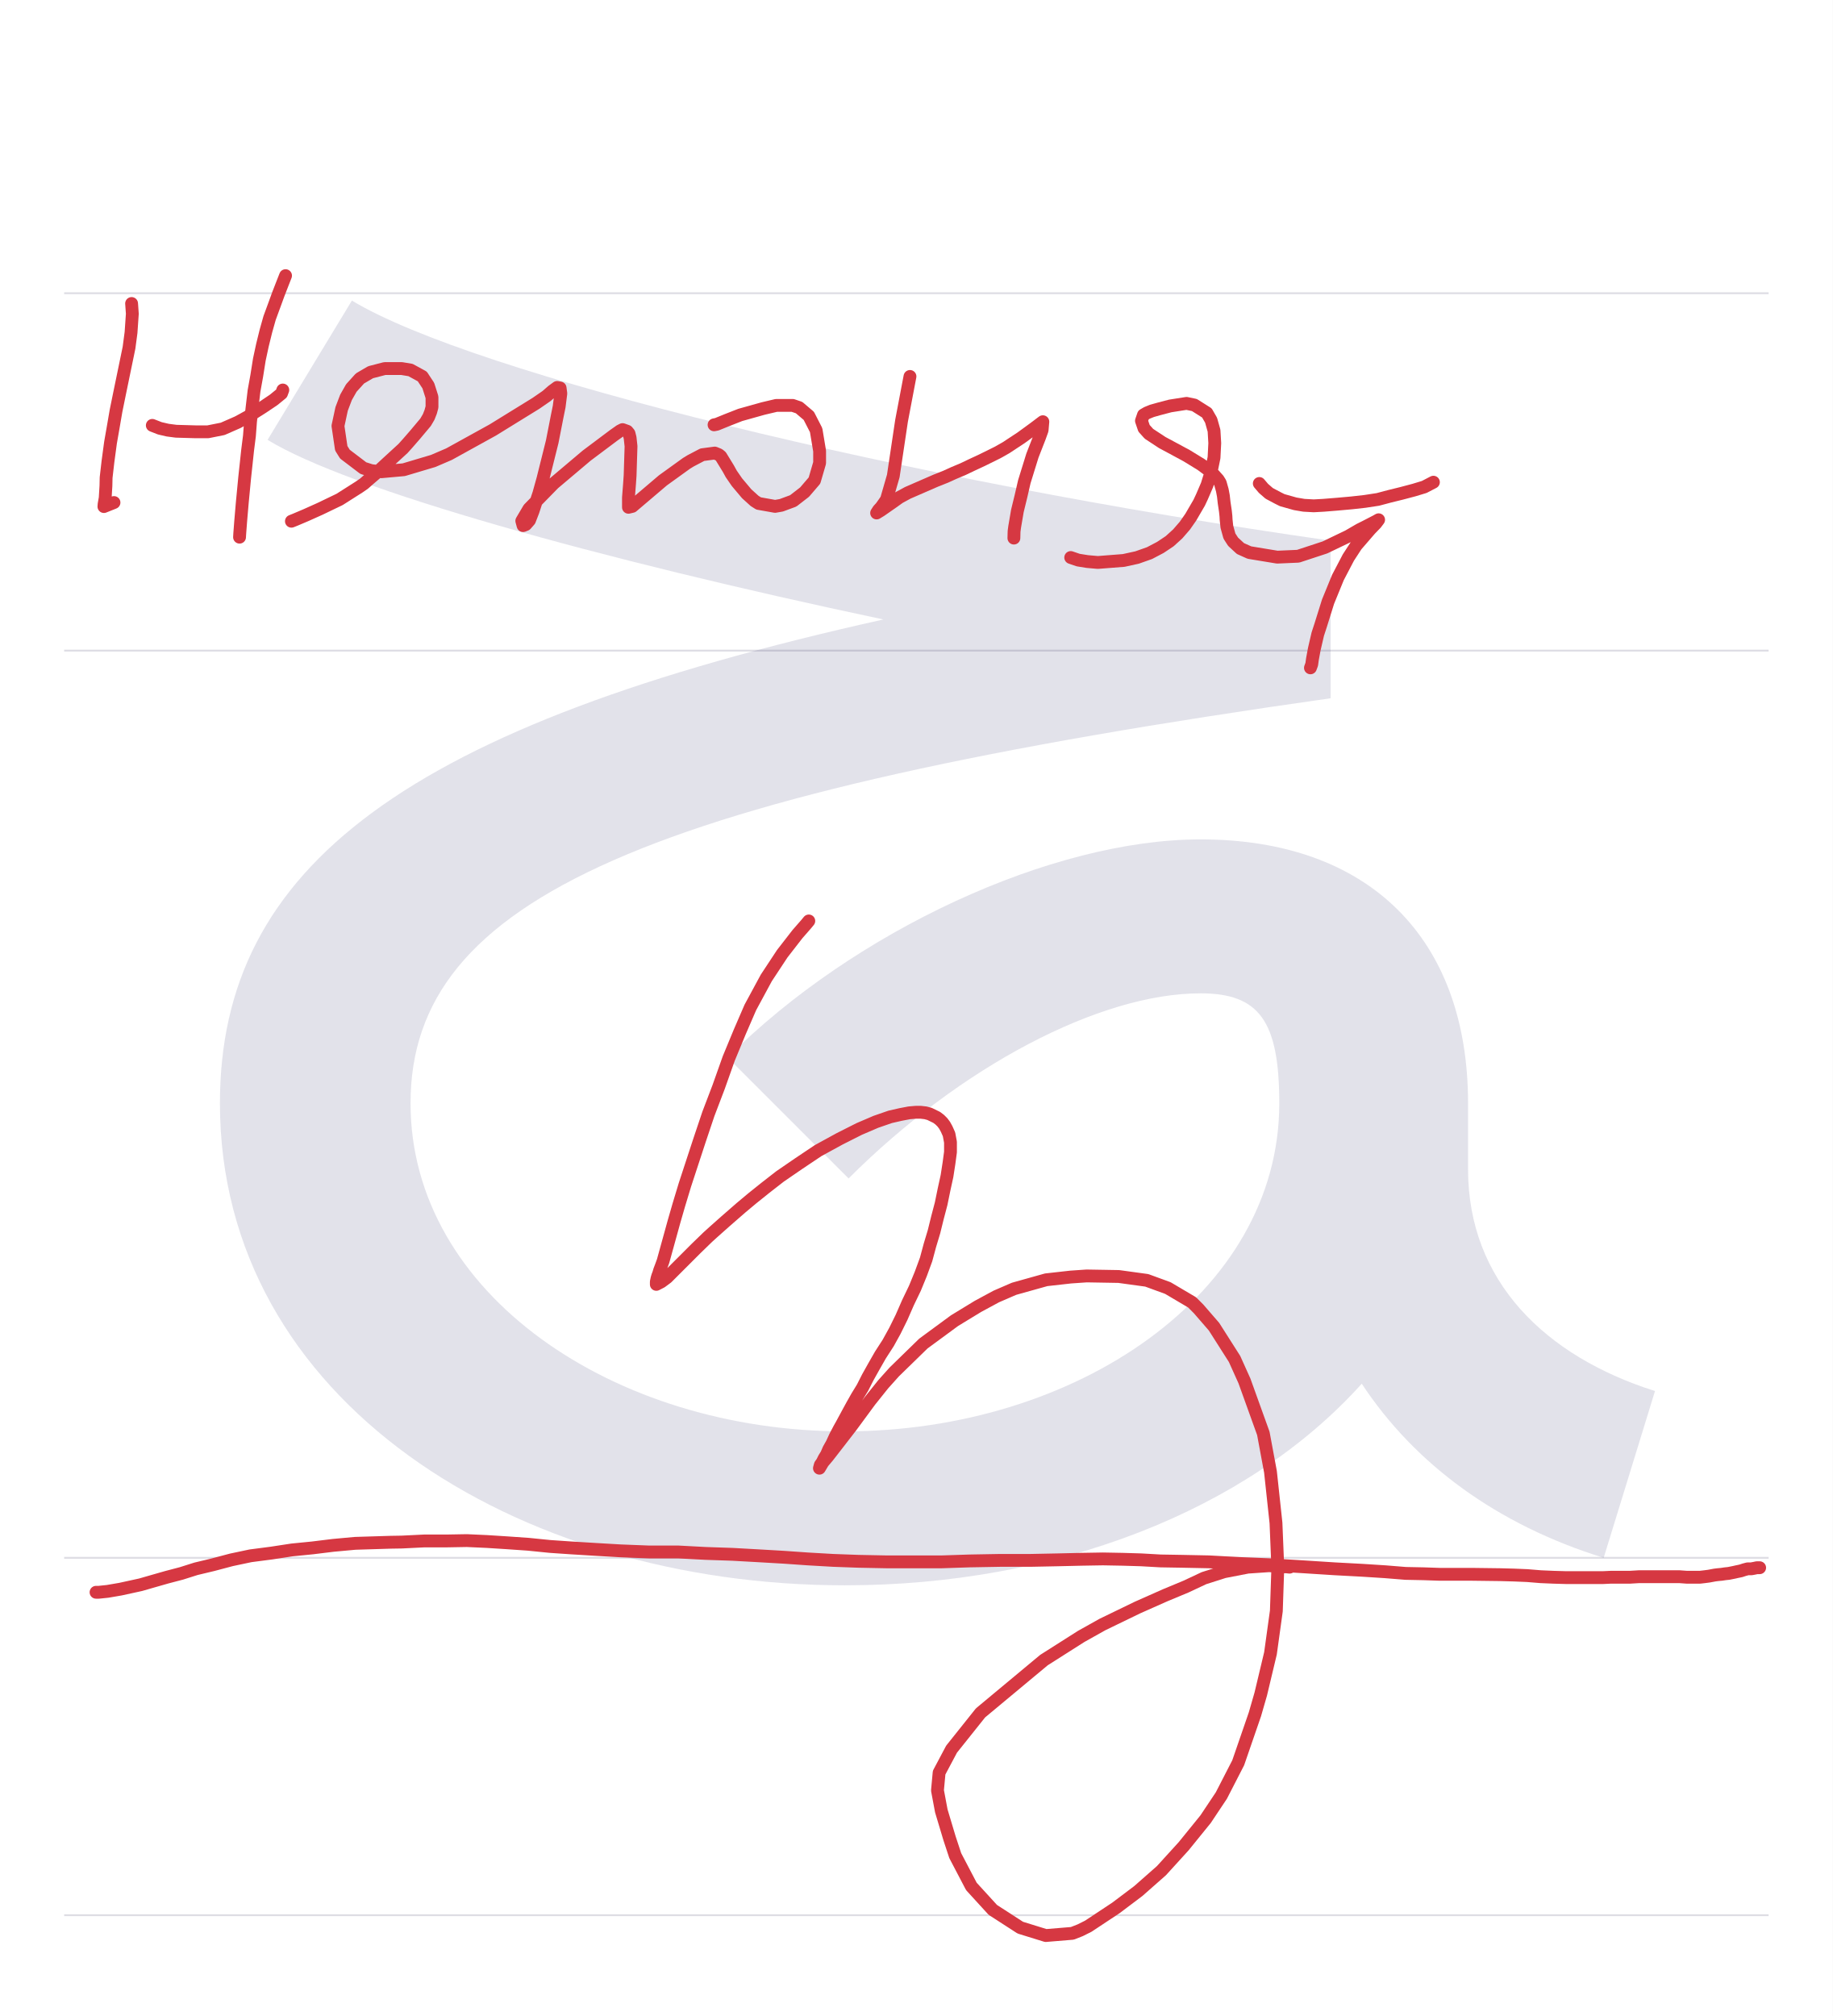
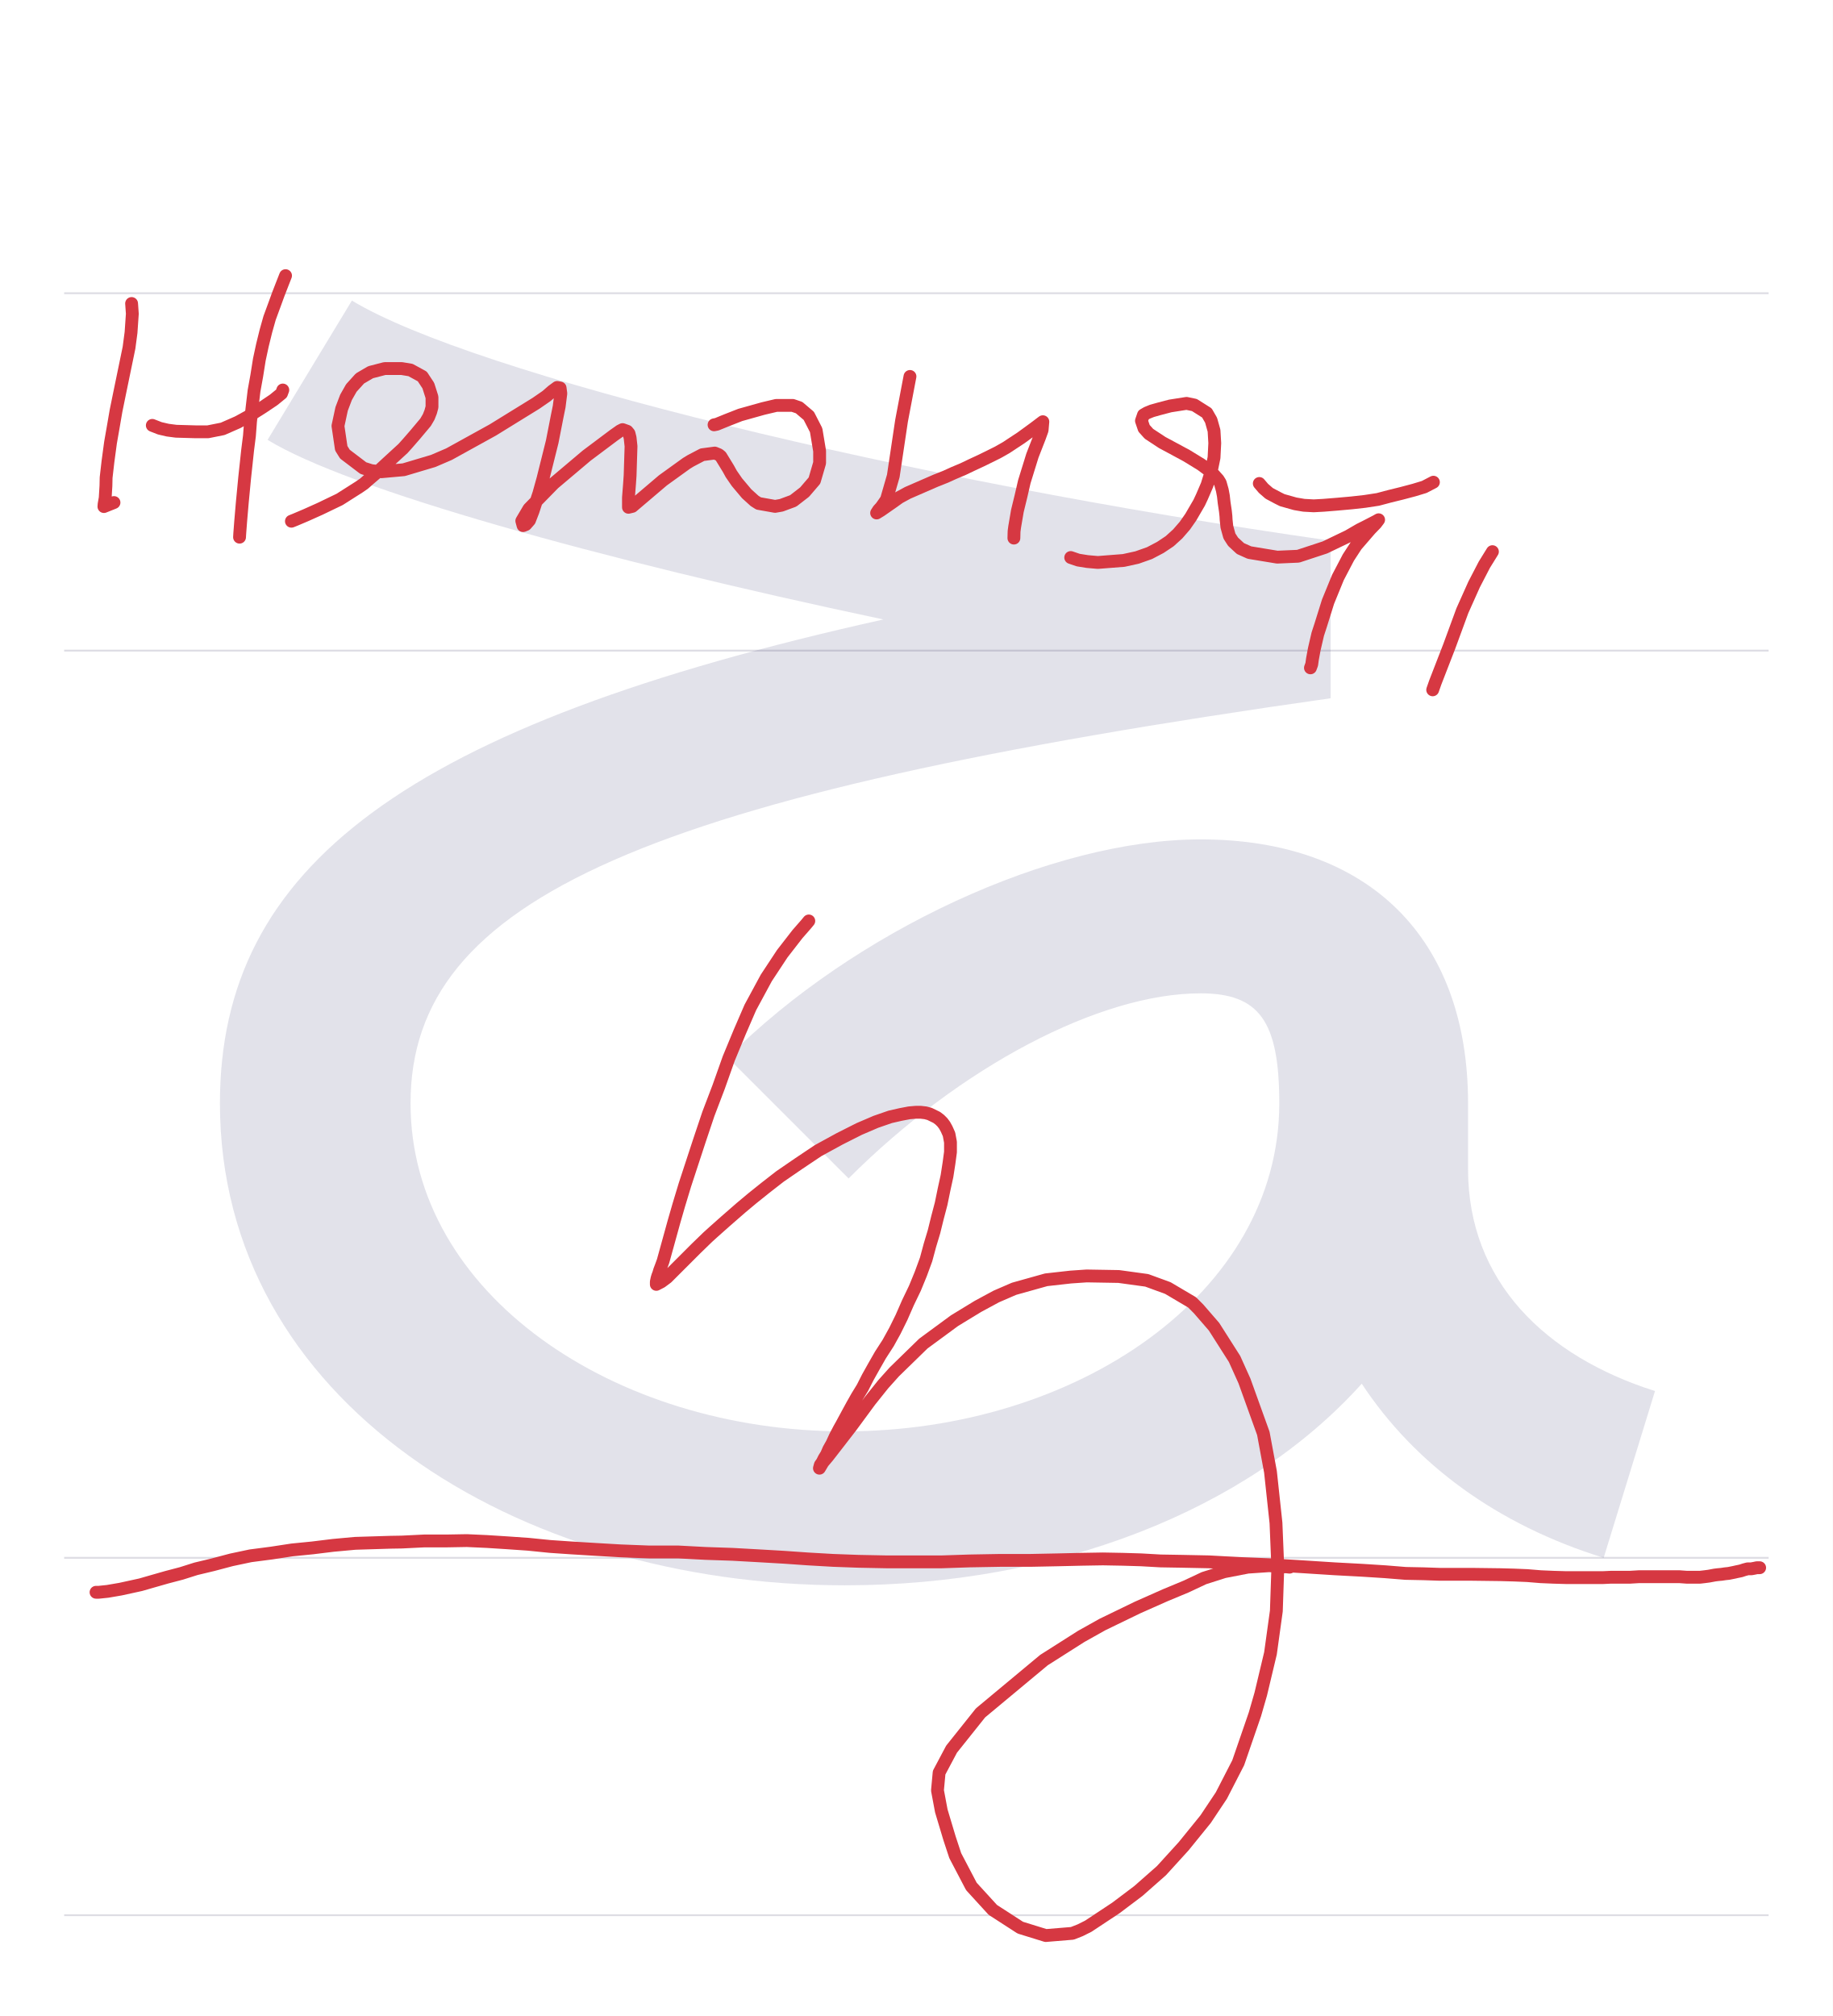
<svg xmlns="http://www.w3.org/2000/svg" viewBox="0 0 1000 1100">
  <rect width="100%" height="100%" fill="white" />
  <path d="M35 850H965" stroke="#dedde4" fill="none" />
  <path d="M35 355H965" stroke="#dedde4" fill="none" />
  <path d="M35 160H965" stroke="#dedde4" fill="none" />
  <path d="M35 1045H965" stroke="#dedde4" fill="none" />
  <path d="M595 248C595 144 484 69 358 69C232 69 121 144 121 248C121 360 249 416 623 469V555C391 588 155 646 89 686L43 610C87 583 223 545 379 512C118 454 17 377 17 248C17 86 178 -15 358 -15C472 -15 577 25 640 95C669 51 714 18 772 0L800 91C740 110 698 151 698 212V248C698 338 644 392 552 392C471 392 363 342 294 273L360 207C421 268 497 308 552 308C584 308 595 293 595 248Z" fill="#08084d" opacity=".12" transform="translate(103.0 850) scale(1 -1)" />
  <path d="M441.3,502.5L439.9,504.2L435.1,509.7L426.8,520.4L418.1,533.6L409.4,549.7L403.6,563.1L397.6,577.6L392.1,593.1L386.5,607.8L381.7,622.1L377.6,634.6L373.7,646.5L370.4,657.4L367.8,666.4L361.8,688.1L360.7,691.1L359.9,693.2L359.4,694.9L358.9,696.2L358.5,697.5L358.1,699.4L358.1,700.8L360.8,699.4L363.9,697.1L368.1,692.9L373.5,687.5L379.7,681.3L386.2,675L389.4,672.1L395.7,666.5L404.3,659L410.4,653.9L417.5,648.2L425.6,641.9L435.8,634.9L446.4,627.8L458.1,621.4L468.8,616L477.9,612.1L485.7,609.4L491.4,608.1L496.1,607.2L499.6,606.9L502.4,606.9L505,607.2L507.2,607.8L511.1,609.7L512.8,611L514.2,612.4L515.4,614L516.5,616L517.8,618.9L518.6,623.2L518.6,628.6L517.8,634.6L516.7,641.7L515.1,649L513.5,656.8L511.5,664.4L509.6,672.1L507.4,679.4L505.3,687.2L502.4,695.1L499.2,702.9L495.4,710.8L491.9,718.8L488.3,726.1L484.6,732.8L480.4,739.3L476.8,745.6L473.5,751.5L470.6,757.2L467.6,762.1L465,766.7L462.6,771.1L459.2,777.4L457.9,779.7L455.7,783.9L454,787.6L452.2,790.8L451,793.6L449.7,795.7L448.6,797.9L447.6,799.3L447.1,801.1L449,797.9L451.7,794.7L457.6,787.1L464.4,778.3L474.7,764.3L481.9,755.3L487.9,748.6L503.8,733.1L520.8,720.6L533.6,712.8L543.6,707.4L553.3,703.2L570.8,698.3L584.2,696.8L592.9,696.2L610.4,696.5L625.7,698.6L637.2,702.8L650.4,710.6L654,714.2L662.4,723.9L673.6,741.5L679,753.5L689.3,782.1L693.2,803.1L696.2,831L697.2,855.4L696.4,879L693.2,902.1L687.9,924.3L684.7,935.4L675.6,961.8L666.4,979.7L657.8,992.6L645.8,1007.4L633.7,1020.7L621.1,1031.8L608.9,1041L593.8,1051L589.4,1053.2L585.1,1054.9L570.6,1056.1L556.7,1051.8L541.7,1042.1L530,1029.3L521.2,1012.5L518.1,1003.1L513.6,988.1L511.5,976.9L512.4,967.2L519.2,954.4L535,934.6L569.6,905.8L589.9,892.9L601.5,886.4L620.7,877.1L635.8,870.4L647.1,865.7L656.9,861.1L667.9,857.6L680.8,855.1L692.5,854.3L699.7,854.9L701.8,854.9L703.6,855.1" fill="none" stroke="#d63842" stroke-width="7" stroke-linecap="round" stroke-linejoin="round" />
  <path d="M52.4,868.8L53.9,868.8L58.7,868.3L65.7,867.1L76.7,864.7L83.3,862.8L91,860.6L99,858.5L106.9,856L116.1,853.8L126.3,851.1L136.7,848.9L148.2,847.4L159.3,845.7L170.4,844.6L181.8,843.2L193.8,842.1L213.2,841.5L219.2,841.4L231.4,840.8L243.5,840.8L254.7,840.6L265.7,841.1L276.7,841.8L288.2,842.6L300.1,843.8L311.8,844.6L324.9,845.4L338.6,846.2L353.9,846.8L369.9,846.8L385,847.6L399.7,848.1L414,848.9L427.8,849.7L440.7,850.6L454.6,851.4L468.3,851.9L483.5,852.2L498.5,852.2L513.9,852.2L529,851.7L545.8,851.4L562.2,851.4L577.2,851.1L590,850.8L601.8,850.6L612.6,850.8L622.6,851.1L633.2,851.7L645,851.9L659.7,852.2L676.4,853.1L693.2,853.8L711.1,854.9L728.3,856L743.3,856.8L755.8,857.6L766.9,858.5L776.7,858.7L785.6,859L794.7,859L803.3,859L818.8,859.2L826.1,859.4L833.3,859.7L840.6,860.3L847.6,860.6L854.4,860.8L860.3,860.8L867.9,860.8L870.3,860.8L874.6,860.8L878.8,860.6L882.4,860.6L885.8,860.6L889.3,860.6L894.3,860.3L899.7,860.3L905.8,860.3L911.5,860.3L916.3,860.3L920.4,860.6L924,860.6L927.5,860.6L930.1,860.3L932.4,860L934,859.7L935.6,859.4L937.2,859.2L939.3,859L941.3,858.7L943.2,858.5L944.7,858.2L946.2,857.9L947.5,857.6L949.9,857.1L951.7,856.5L953.6,856L955.6,856L957.2,855.7L958.6,855.4L960.1,855.4" fill="none" stroke="#d63842" stroke-width="7" stroke-linecap="round" stroke-linejoin="round" />
  <path d="M71.8,165.6L72.2,171.2L71.5,181.4L70.4,189.7L65.3,214.4L63.3,224.2L61.7,233.5L60.3,241.5L58.9,251.9L57.9,260.6L57.8,265.1L57.4,271.7L56.8,275.1L56.7,276.4L62.2,274.2" fill="none" stroke="#d63842" stroke-width="7" stroke-linecap="round" stroke-linejoin="round" />
  <path d="M83.1,232.1L87.2,233.7L91.5,234.7L96.1,235.3L106.5,235.6L108.3,235.6L113.5,235.6L121.5,234L129.7,230.4L135,227.5L143.5,222.1L149.3,218.2L153.6,214.7L154.3,212.8" fill="none" stroke="#d63842" stroke-width="7" stroke-linecap="round" stroke-linejoin="round" />
  <path d="M155.8,150.4L154,155L151.9,160.4L149.6,166.7L147.1,173.5L145.1,180.6L143.2,188.3L141.5,196.2L140.1,205L138.6,213.3L137.6,221.8L136.7,229.9L136.1,237.8L135.1,245.7L134.3,253.2L133.5,260.6L132.2,274.2L131.3,284.7L130.8,291.3L130.7,293.1" fill="none" stroke="#d63842" stroke-width="7" stroke-linecap="round" stroke-linejoin="round" />
  <path d="M159,284.4L161,283.6L166.9,281.1L174.7,277.6L185.3,272.5L196,265.7L198.6,263.9L201.1,261.7L206,257.5L211.5,252.4L219.9,244.7L222.5,241.8L226.5,237.2L232.2,230.4L233.9,227.5L235,224.7L235.7,222.1L235.7,216.7L233.7,210.4L230.4,205.4L224,201.9L219.2,201.1L209.9,201.1L202.2,203.1L196.4,206.5L191.7,211.7L188.8,216.8L186.4,223.1L184.4,232.4L186.2,244.6L188.2,247.8L198.2,255.4L202.6,256.8L208.1,257.4L220.3,256.3L236.4,251.5L245,247.8L268.9,234.6L281.7,226.7L292.4,220.1L298.2,216.1L301.4,213.3L302.5,212.5L304,211.4L305.6,211.7L306,214.7L305.1,221.8L304,227.2L301.3,241L296.2,261.4L294,269.3L293.2,271.7L290.8,279L288.9,283.9L286.9,286.2L285.4,286.8L284.7,284.2L288.6,277.6L302.1,263.8L320.1,248.6L334.9,237.5L338.3,235.1L339.7,234.4L342.2,235.3L343.2,236.5L343.8,238.9L344.3,243.5L343.8,259.4L343.5,263.8L342.9,271.5L342.9,274.9L342.9,276.8L345,276.3L361.7,262.1L374.6,252.8L376.9,251.4L383.2,248.1L390,247.2L392.2,248.1L393.3,249L397.4,255.7L399,258.6L402.1,263.1L407.4,269.4L411.7,273.3L413.9,274.7L422.9,276.3L426.3,275.7L432.8,273.3L439,268.5L444.4,262.2L447.2,252.6L447.2,246.1L445.3,234.7L441.3,226.9L436,222.4L432.5,221.2L423.6,221.2L416.4,222.9L403.9,226.4L396.5,229.3L391.1,231.5L389.6,231.8" fill="none" stroke="#d63842" stroke-width="7" stroke-linecap="round" stroke-linejoin="round" />
  <path d="M496.5,205.4L491.9,229.6L487.4,259.7L483.7,272.5L482.9,273.7L481.5,275.7L480.7,276.8L479.4,278.2L478.3,279.9L480.6,278.5L487.2,273.9L490.7,271.4L495.3,268.9L510.7,262.2L516,260.1L520.4,258.1L525.4,256L530,253.8L535.8,251.1L544.3,246.9L548.9,244.3L557.1,238.9L561.5,235.7L565.7,232.6L567.8,231L569,230.1L568.6,234.7L567.2,238.6L563.3,248.6L558.9,262.8L557.1,270.6L555.1,278.8L553.6,287.6L553.3,289.9L553.2,293.6" fill="none" stroke="#d63842" stroke-width="7" stroke-linecap="round" stroke-linejoin="round" />
  <path d="M584.2,304.2L588.3,305.6L593.3,306.4L599,306.9L613.1,305.8L620.4,304.2L627.2,301.8L633.1,298.7L638.2,295.3L642.6,291.3L646.5,286.8L649.7,282.2L654.3,274.3L655.8,271.1L658.6,264.6L660.8,257.5L662.4,249.7L662.8,241.8L662.4,235L660.8,229.3L658.5,225.3L651.7,221L647.4,220.1L638.5,221.5L632.4,223.1L628.5,224.2L625.8,225.3L623.9,226.4L622.8,229.6L624.2,233.7L626.9,236.7L634.2,241.5L638.5,243.8L647.4,248.6L655.4,253.5L661.2,257.8L664.7,261.7L665.8,263.5L666.9,267.4L667.5,270.6L667.9,274.2L668.6,278.9L668.9,281.7L669,283.6L669.4,287.4L670.8,292.5L672.8,295.6L676.8,299.3L681.7,301.5L696.9,304L708.3,303.5L722.9,298.7L735.6,292.6L741.8,289L745,287.4L750.8,284.4L752.2,283.6L750.7,285.6L747.6,288.8L740,297.6L735.7,304.2L730,315.1L724.6,328.3L720.6,341.1L719,346L717.1,354.2L716.1,359.6L715.7,362.5L715,364.4" fill="none" stroke="#d63842" stroke-width="7" stroke-linecap="round" stroke-linejoin="round" />
  <path d="M687.1,263.8L689.4,266.5L692.5,269.2L697.2,271.7L699.6,272.9L706.7,274.9L711.4,275.7L716.8,276L722.2,275.7L729.6,275.1L737.4,274.4L744.6,273.6L751.8,272.5L758.2,270.8L764.7,269.2L771.5,267.4L777.1,265.7L782.1,263.1" fill="none" stroke="#d63842" stroke-width="7" stroke-linecap="round" stroke-linejoin="round" />
+   <path d="M814.3,301L809.9,308.1L804.3,318.9L797.9,333.2L790.7,352.8L783.1,372.4L781.7,376.4" fill="none" stroke="#d63842" stroke-width="7" stroke-linecap="round" stroke-linejoin="round" />
</svg>
